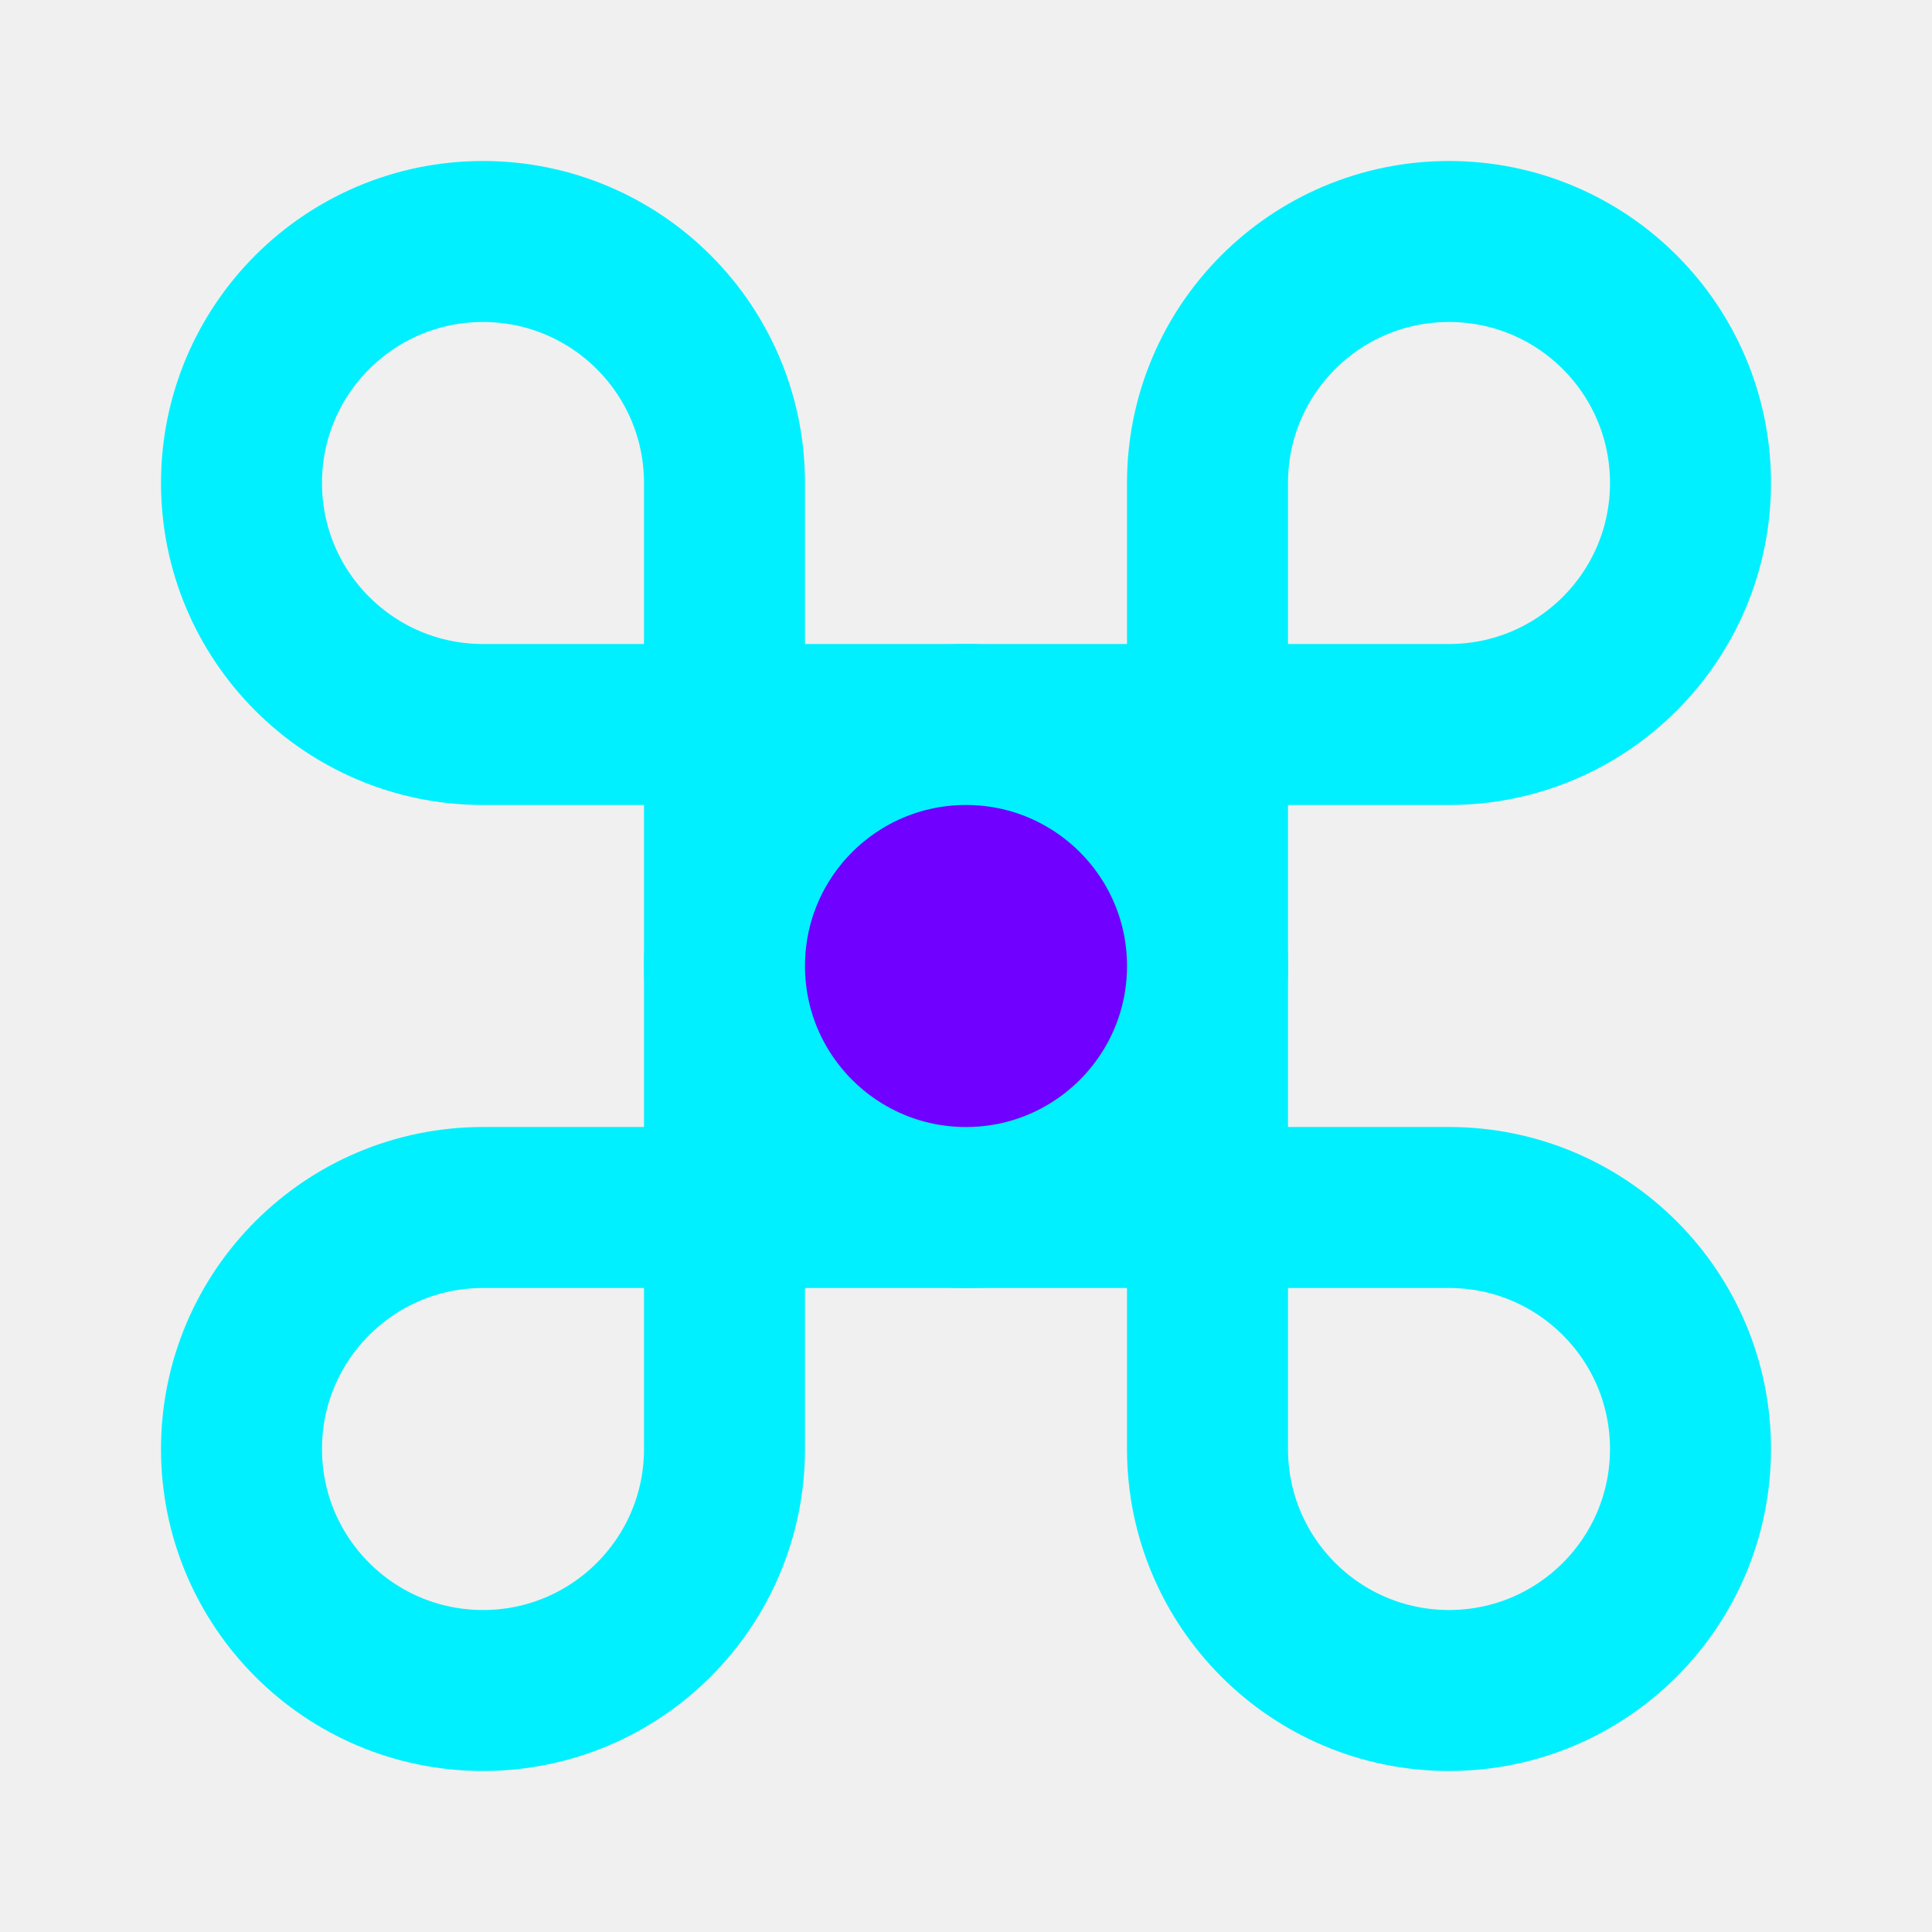
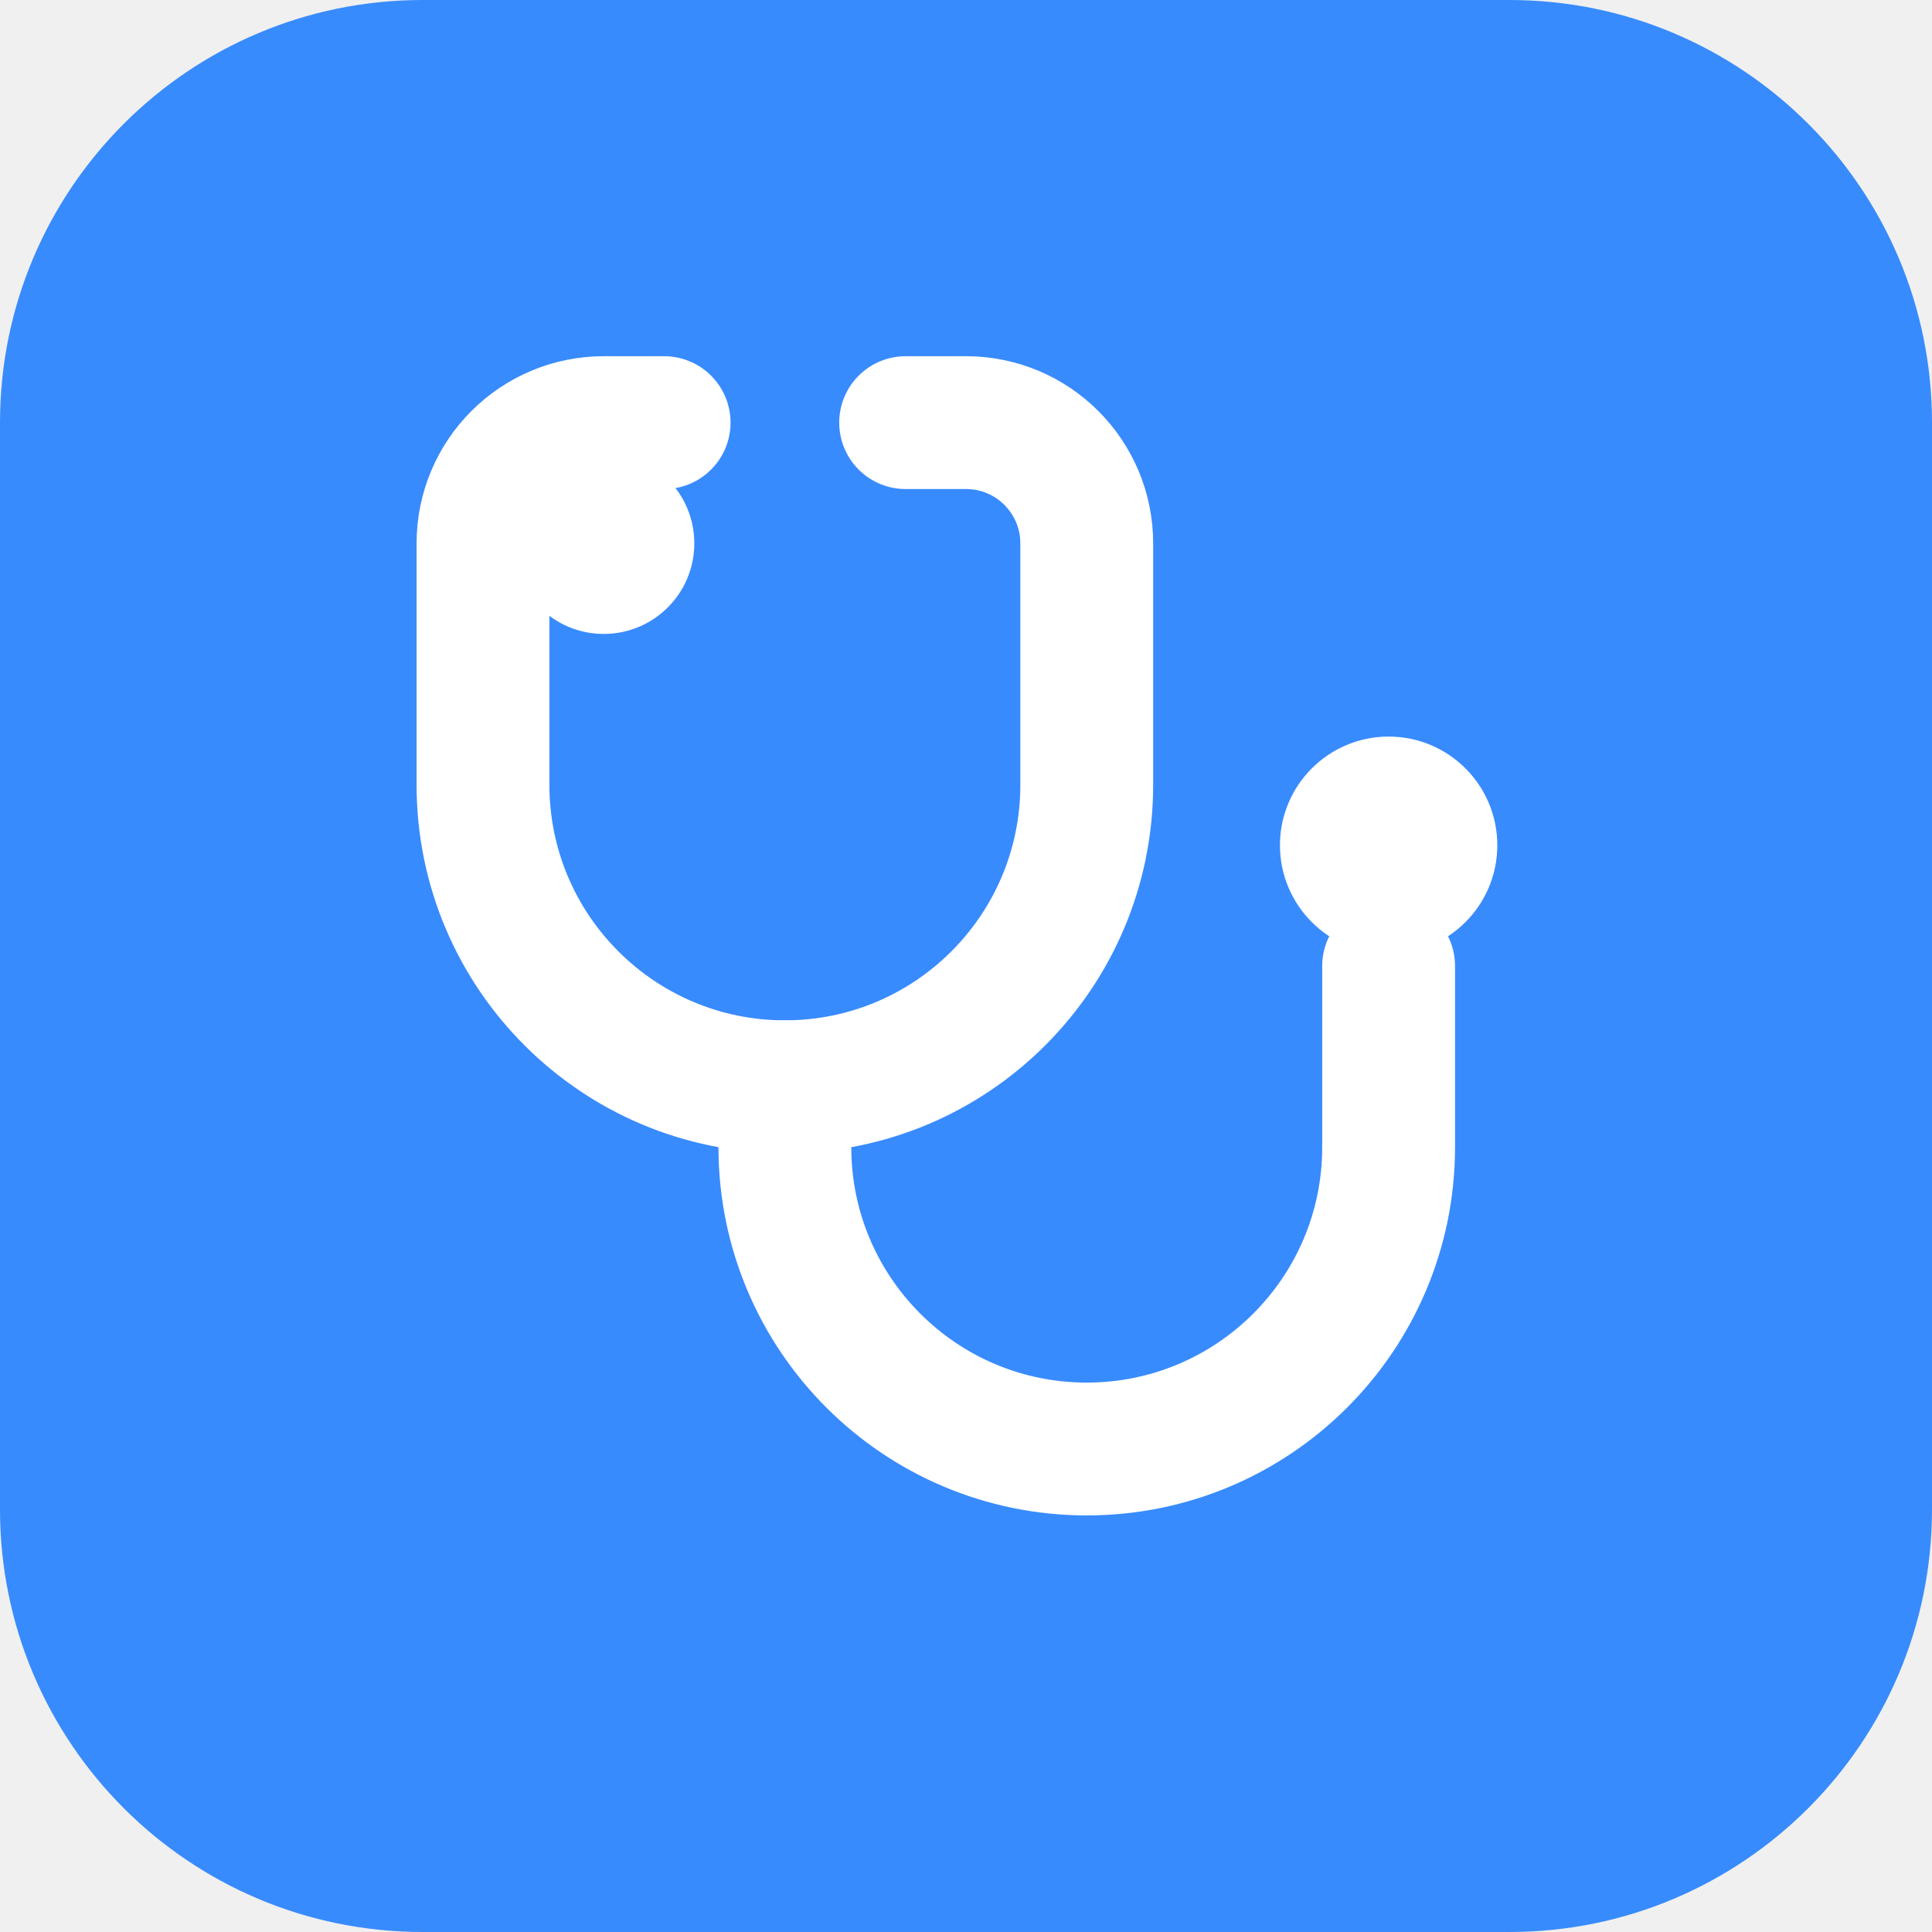
- <svg xmlns="http://www.w3.org/2000/svg" viewBox="0 0 24 24" fill="none" stroke="#00F0FF" stroke-width="2" stroke-linecap="round" stroke-linejoin="round">
-   <path d="M15 6v12a3 3 0 1 0 3-3H6a3 3 0 1 0 3 3V6a3 3 0 1 0-3 3h12a3 3 0 1 0-3-3" />
-   <circle cx="12" cy="12" r="3" fill="#7000FF" />
+ <svg xmlns="http://www.w3.org/2000/svg" viewBox="0 0 32 32" width="32" height="32">
+   <rect width="32" height="32" rx="7" fill="#388bfd" />
+   <path d="M11 7h-1a2 2 0 0 0-2 2v4a5 5 0 0 0 5 5h0a5 5 0 0 0 5-5V9a2 2 0 0 0-2-2h-1" fill="none" stroke="#ffffff" stroke-width="2.2" stroke-linecap="round" stroke-linejoin="round" />
+   <path d="M13 18v1a5 5 0 0 0 5 5h0a5 5 0 0 0 5-5v-3" fill="none" stroke="#ffffff" stroke-width="2.2" stroke-linecap="round" stroke-linejoin="round" />
+   <circle cx="23" cy="14" r="1.8" fill="#ffffff" />
+   <circle cx="10" cy="9" r="1.5" fill="#ffffff" />
</svg>
